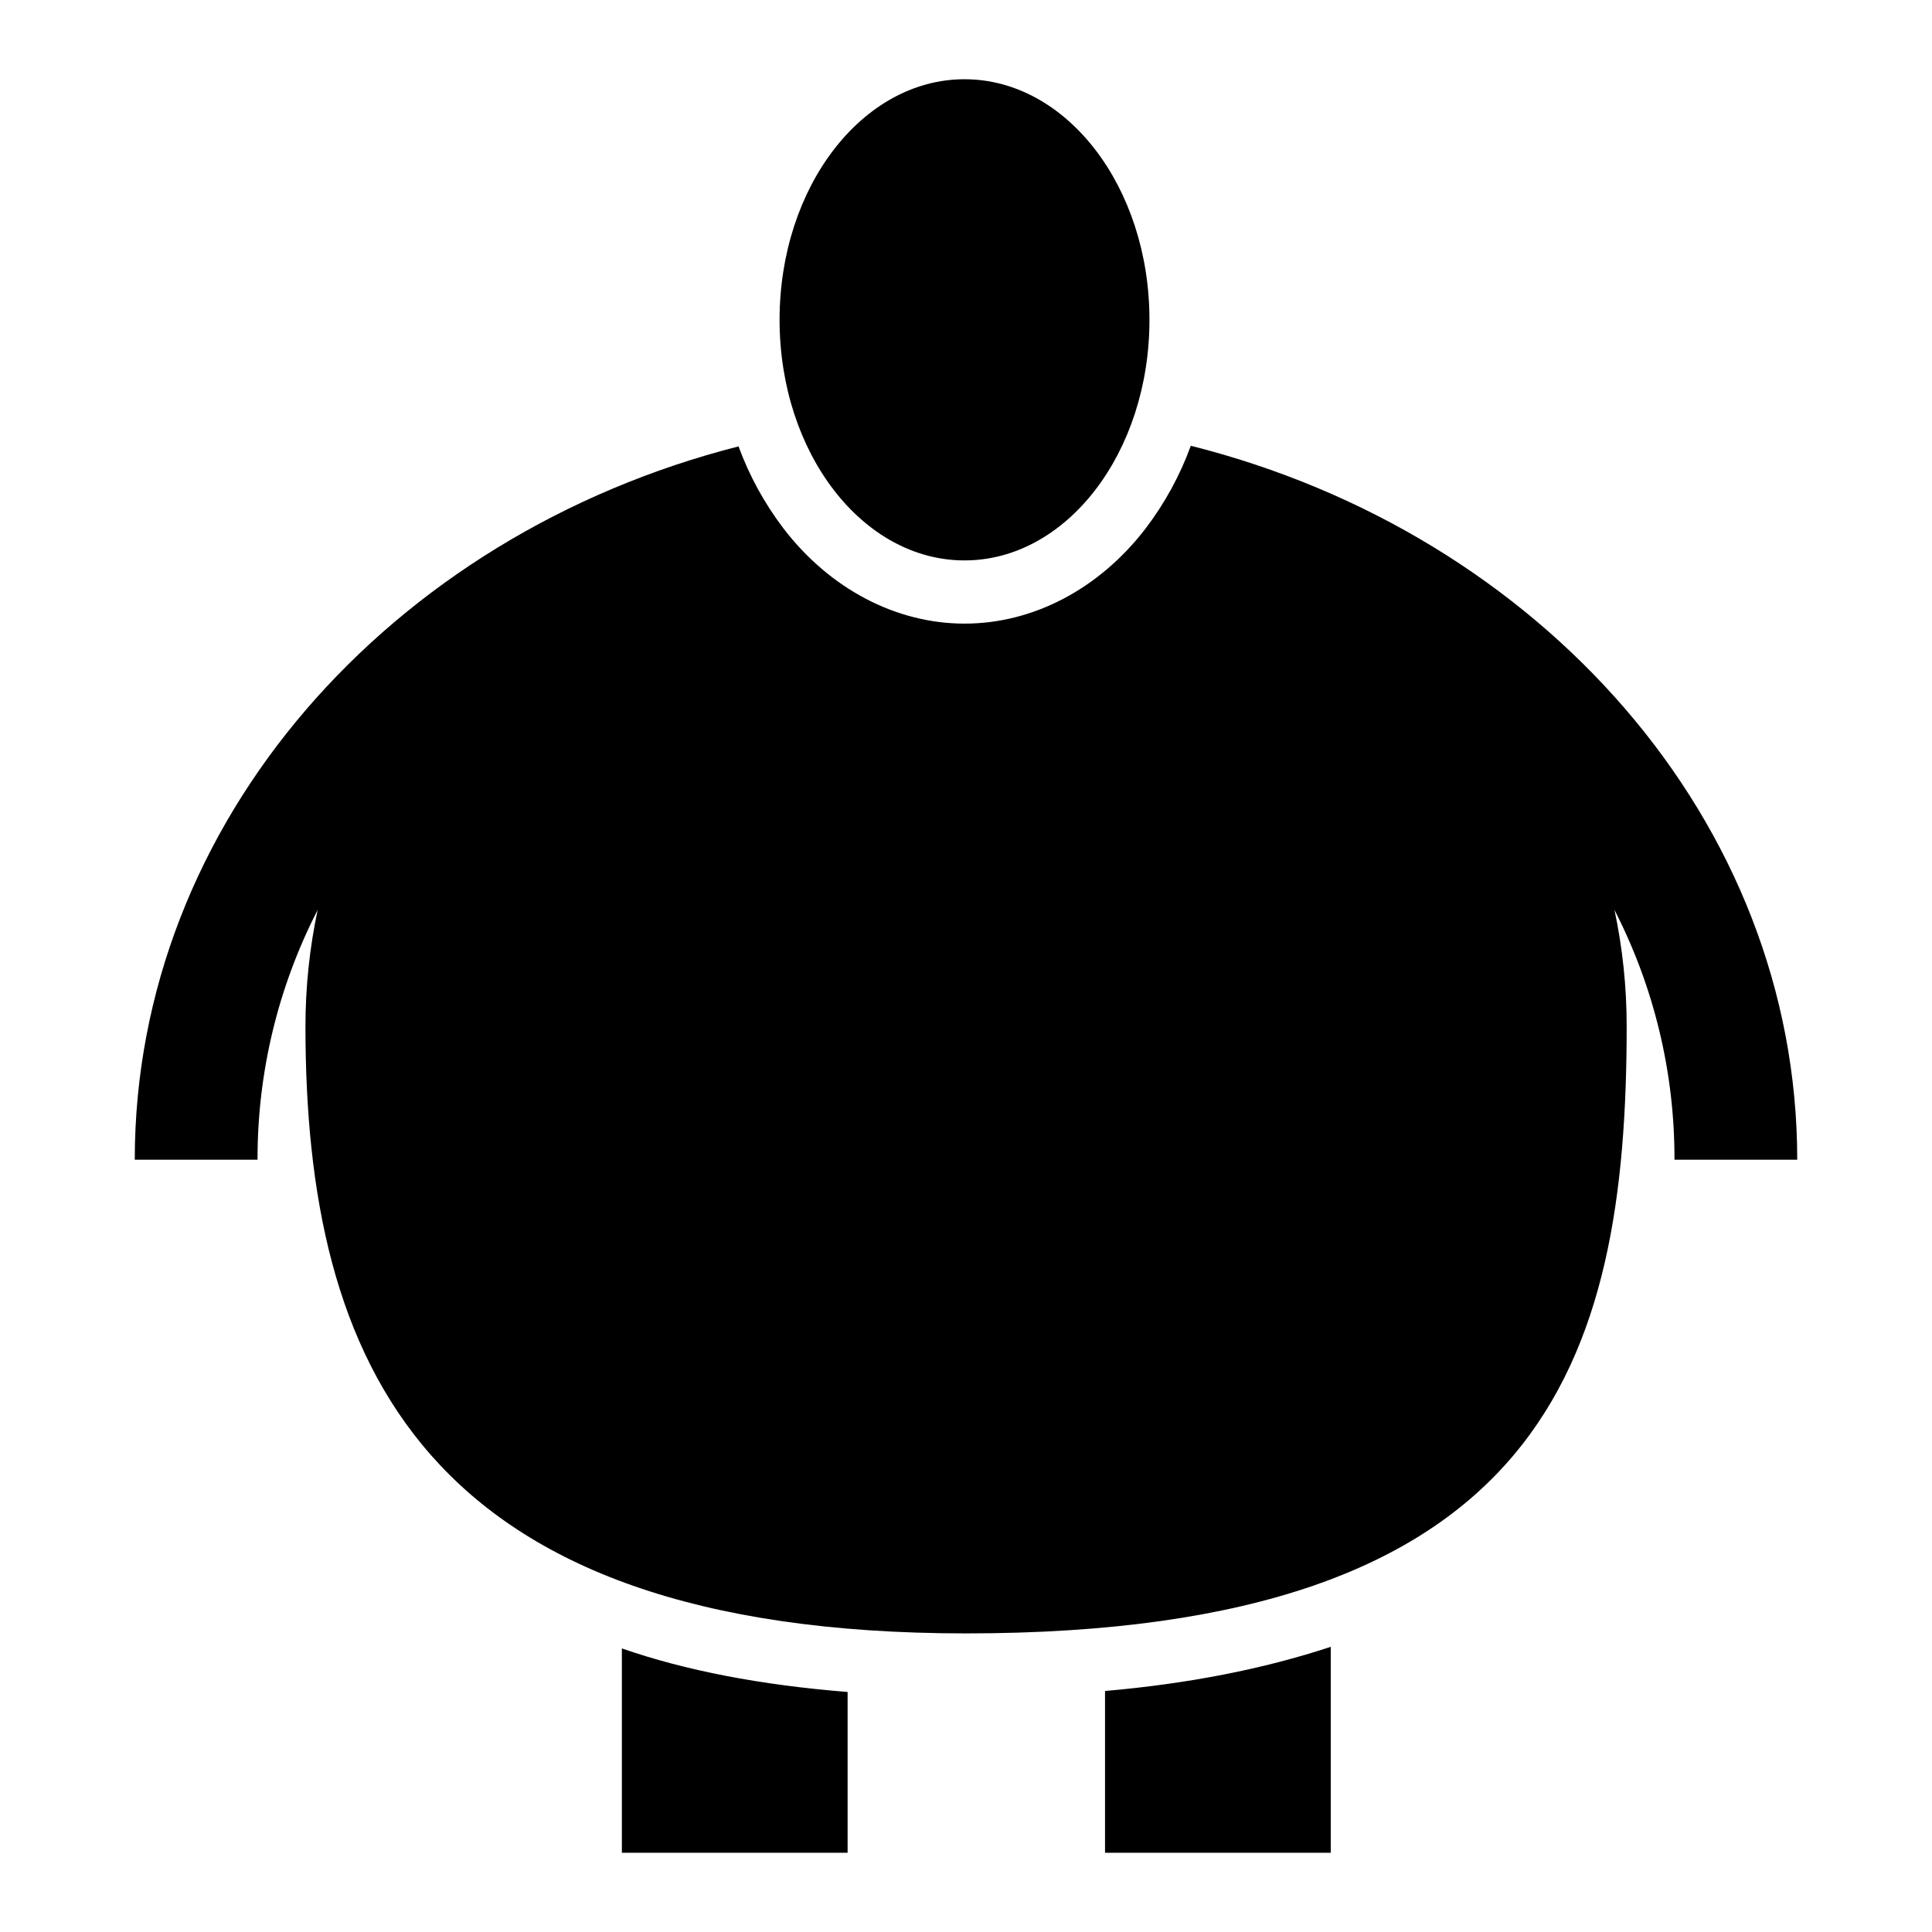
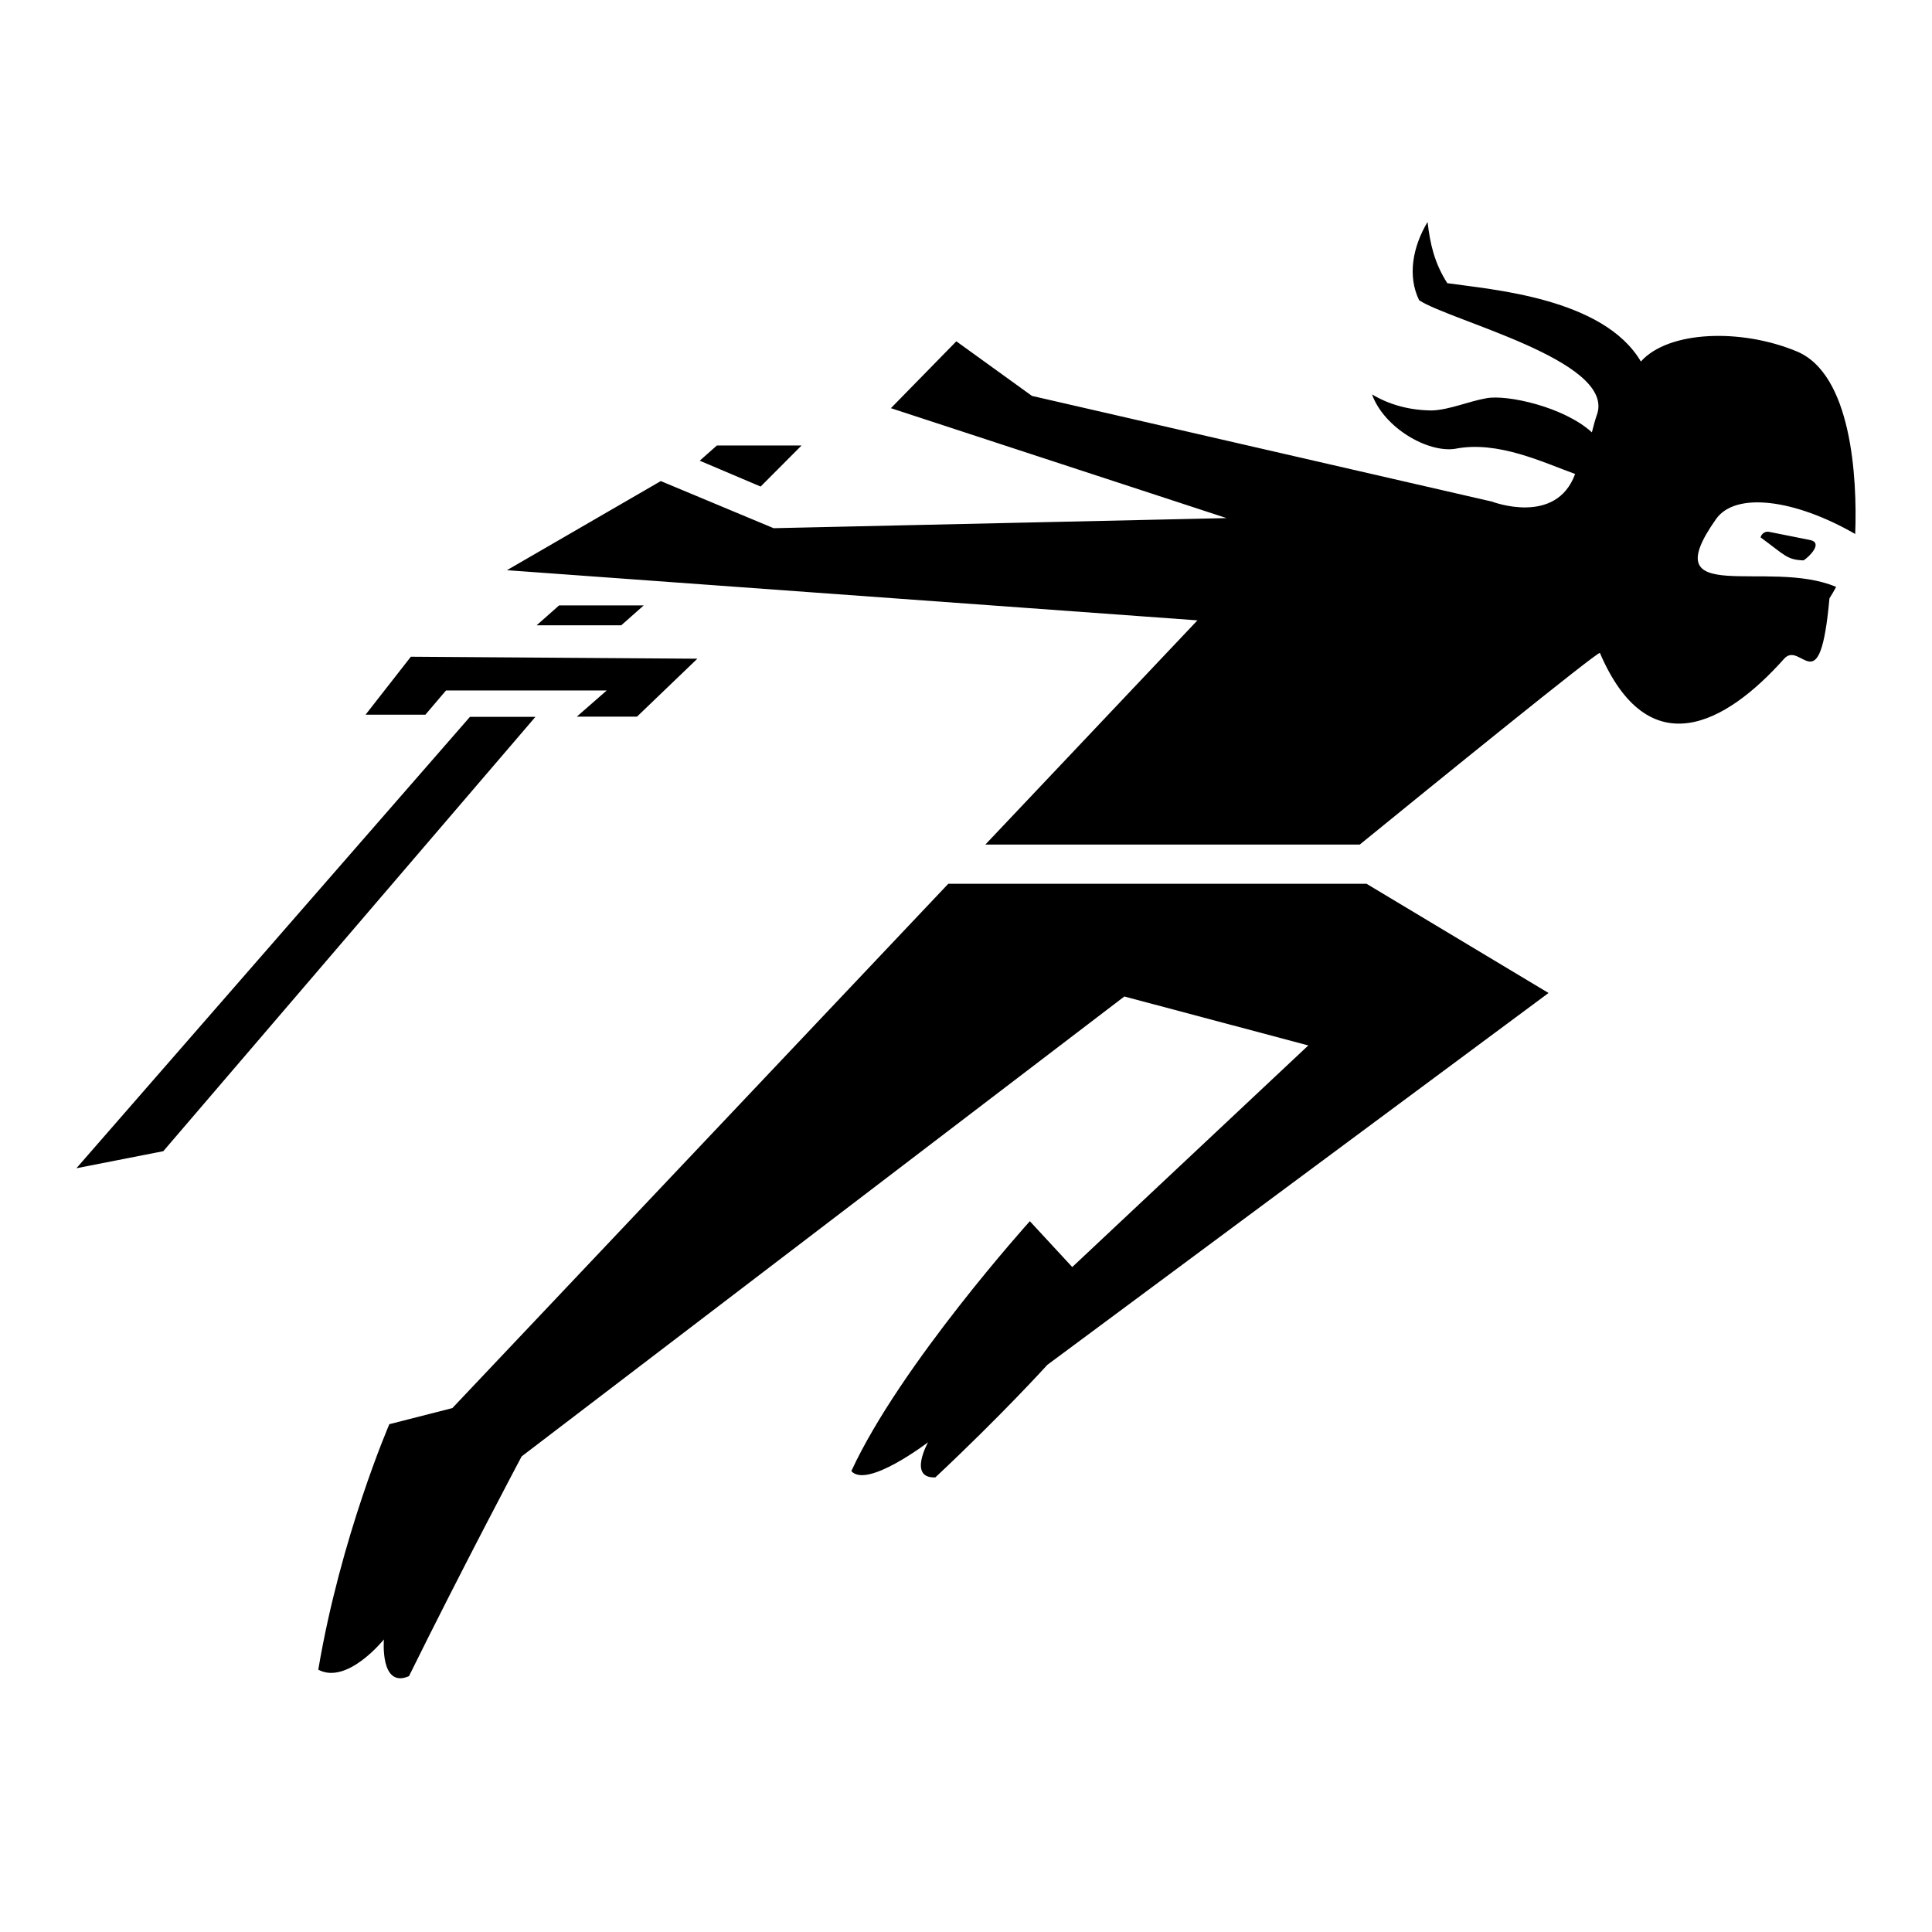
<svg xmlns="http://www.w3.org/2000/svg" viewBox="0 0 512 512">
-   <path d="M164.803 436.846q25.188 8.773 59.822 11.544V491h-59.822v-54.154zM292.843 491h59.822v-54.574q-26.763 8.826-59.822 11.702V491zM255.606 21c-27.066 0-49.011 28.547-49.011 63.757 0 35.211 21.945 63.758 49.011 63.758 27.067 0 49.012-28.547 49.012-63.758 0-35.21-21.945-63.757-49.012-63.757zm220.68 286.337c0-89.733-68.092-165.906-160.71-189.205a83.226 83.226 0 0 1-11.997 21.945c-12.32 16.036-29.806 25.188-47.962 25.188-18.156 0-35.683-9.194-47.962-25.188a83.184 83.184 0 0 1-11.933-21.777c-92.283 23.498-160.008 99.524-160.008 189.037H68.25a144.202 144.202 0 0 1 15.931-66.193 148.578 148.578 0 0 0-3.232 30.803c0 88.893 30.635 160.92 175.068 160.92 153.332 0 175.068-72.08 175.068-160.972a148.075 148.075 0 0 0-3.233-30.761 144.17 144.17 0 0 1 15.9 66.203h32.535z" fill="#000" />
+   <path fill="#000" d="M378.321 58.818c-3.95 6.585-5.374 14.345-2.228 20.761 8.425 5.494 50.968 15.802 47.286 29.773-.784 2.301-1.087 3.54-1.515 5.224-7.4-6.764-22.462-10.05-27.902-9.049-4.832.843-9.721 3.05-14.44 3.248-5.986-.032-11.34-1.516-15.925-4.254 3.24 8.943 14.85 15.537 22.049 14.412 11.318-2.258 23.535 3.723 31.779 6.67-5.055 13.86-22.014 7.334-22.014 7.334l-121.937-28.02L253.44 90.45 236.1 108.17l88.945 29.131-120.023 2.676-29.907-12.486-40.77 23.617 182.99 13.291-56.212 59.426h99.22c19.341-15.746 63.009-51.2 63.645-50.793 12.867 29.973 33.256 19.023 48.815 1.55 4.515-5.069 9.47 12.362 12.021-16.015.64-1 1.217-2.011 1.772-3.03-18.028-7.661-48.58 5.732-31.817-17.992 5.135-7.262 20.776-5.296 36.871 3.97.582-15.262-1.056-42.396-15.484-48.39-14.85-6.169-34.024-5.48-41.316 2.682-9.946-16.88-39.574-19.07-51.307-20.764-3.453-5.429-4.558-10.479-5.223-16.226zm-188.328 59.236l-4.558 4.034 16.138 6.853 10.852-10.887zm276.578 24.354c6.542 4.808 7.01 5.943 11.393 6.1 1.597-1.021 5.12-4.613 1.857-5.37l-11.04-2.203c-1.14-.204-2.02.646-2.21 1.473zM148.167 160.44l-5.95 5.264h22.43l5.952-5.264zm-39.285 13.598l-12 15.357h15.855l5.461-6.414h42.592l-7.937 6.94h15.953l16-15.356zm15.664 15.933L20.251 309.592l23.027-4.516 98.618-115.104zM251.3 234.216L119.878 373.16l-16.697 4.265s-12.898 29.813-18.834 65.059c7.659 4.113 17.39-8.02 17.39-8.02s-1.1 13.09 6.64 9.743c14.097-28.569 29.864-58.248 29.864-58.248l159.721-121.877 20.994 5.584 27.758 7.386-62.557 58.727-11.238-12.15s-34.319 38.069-47.305 66.224c4.13 4.74 20.33-7.64 20.33-7.64s-5.369 9.615 1.932 9.31c17.808-16.694 29.682-29.826 29.682-29.826l132.82-98.543-48.23-28.938z" />
</svg>
